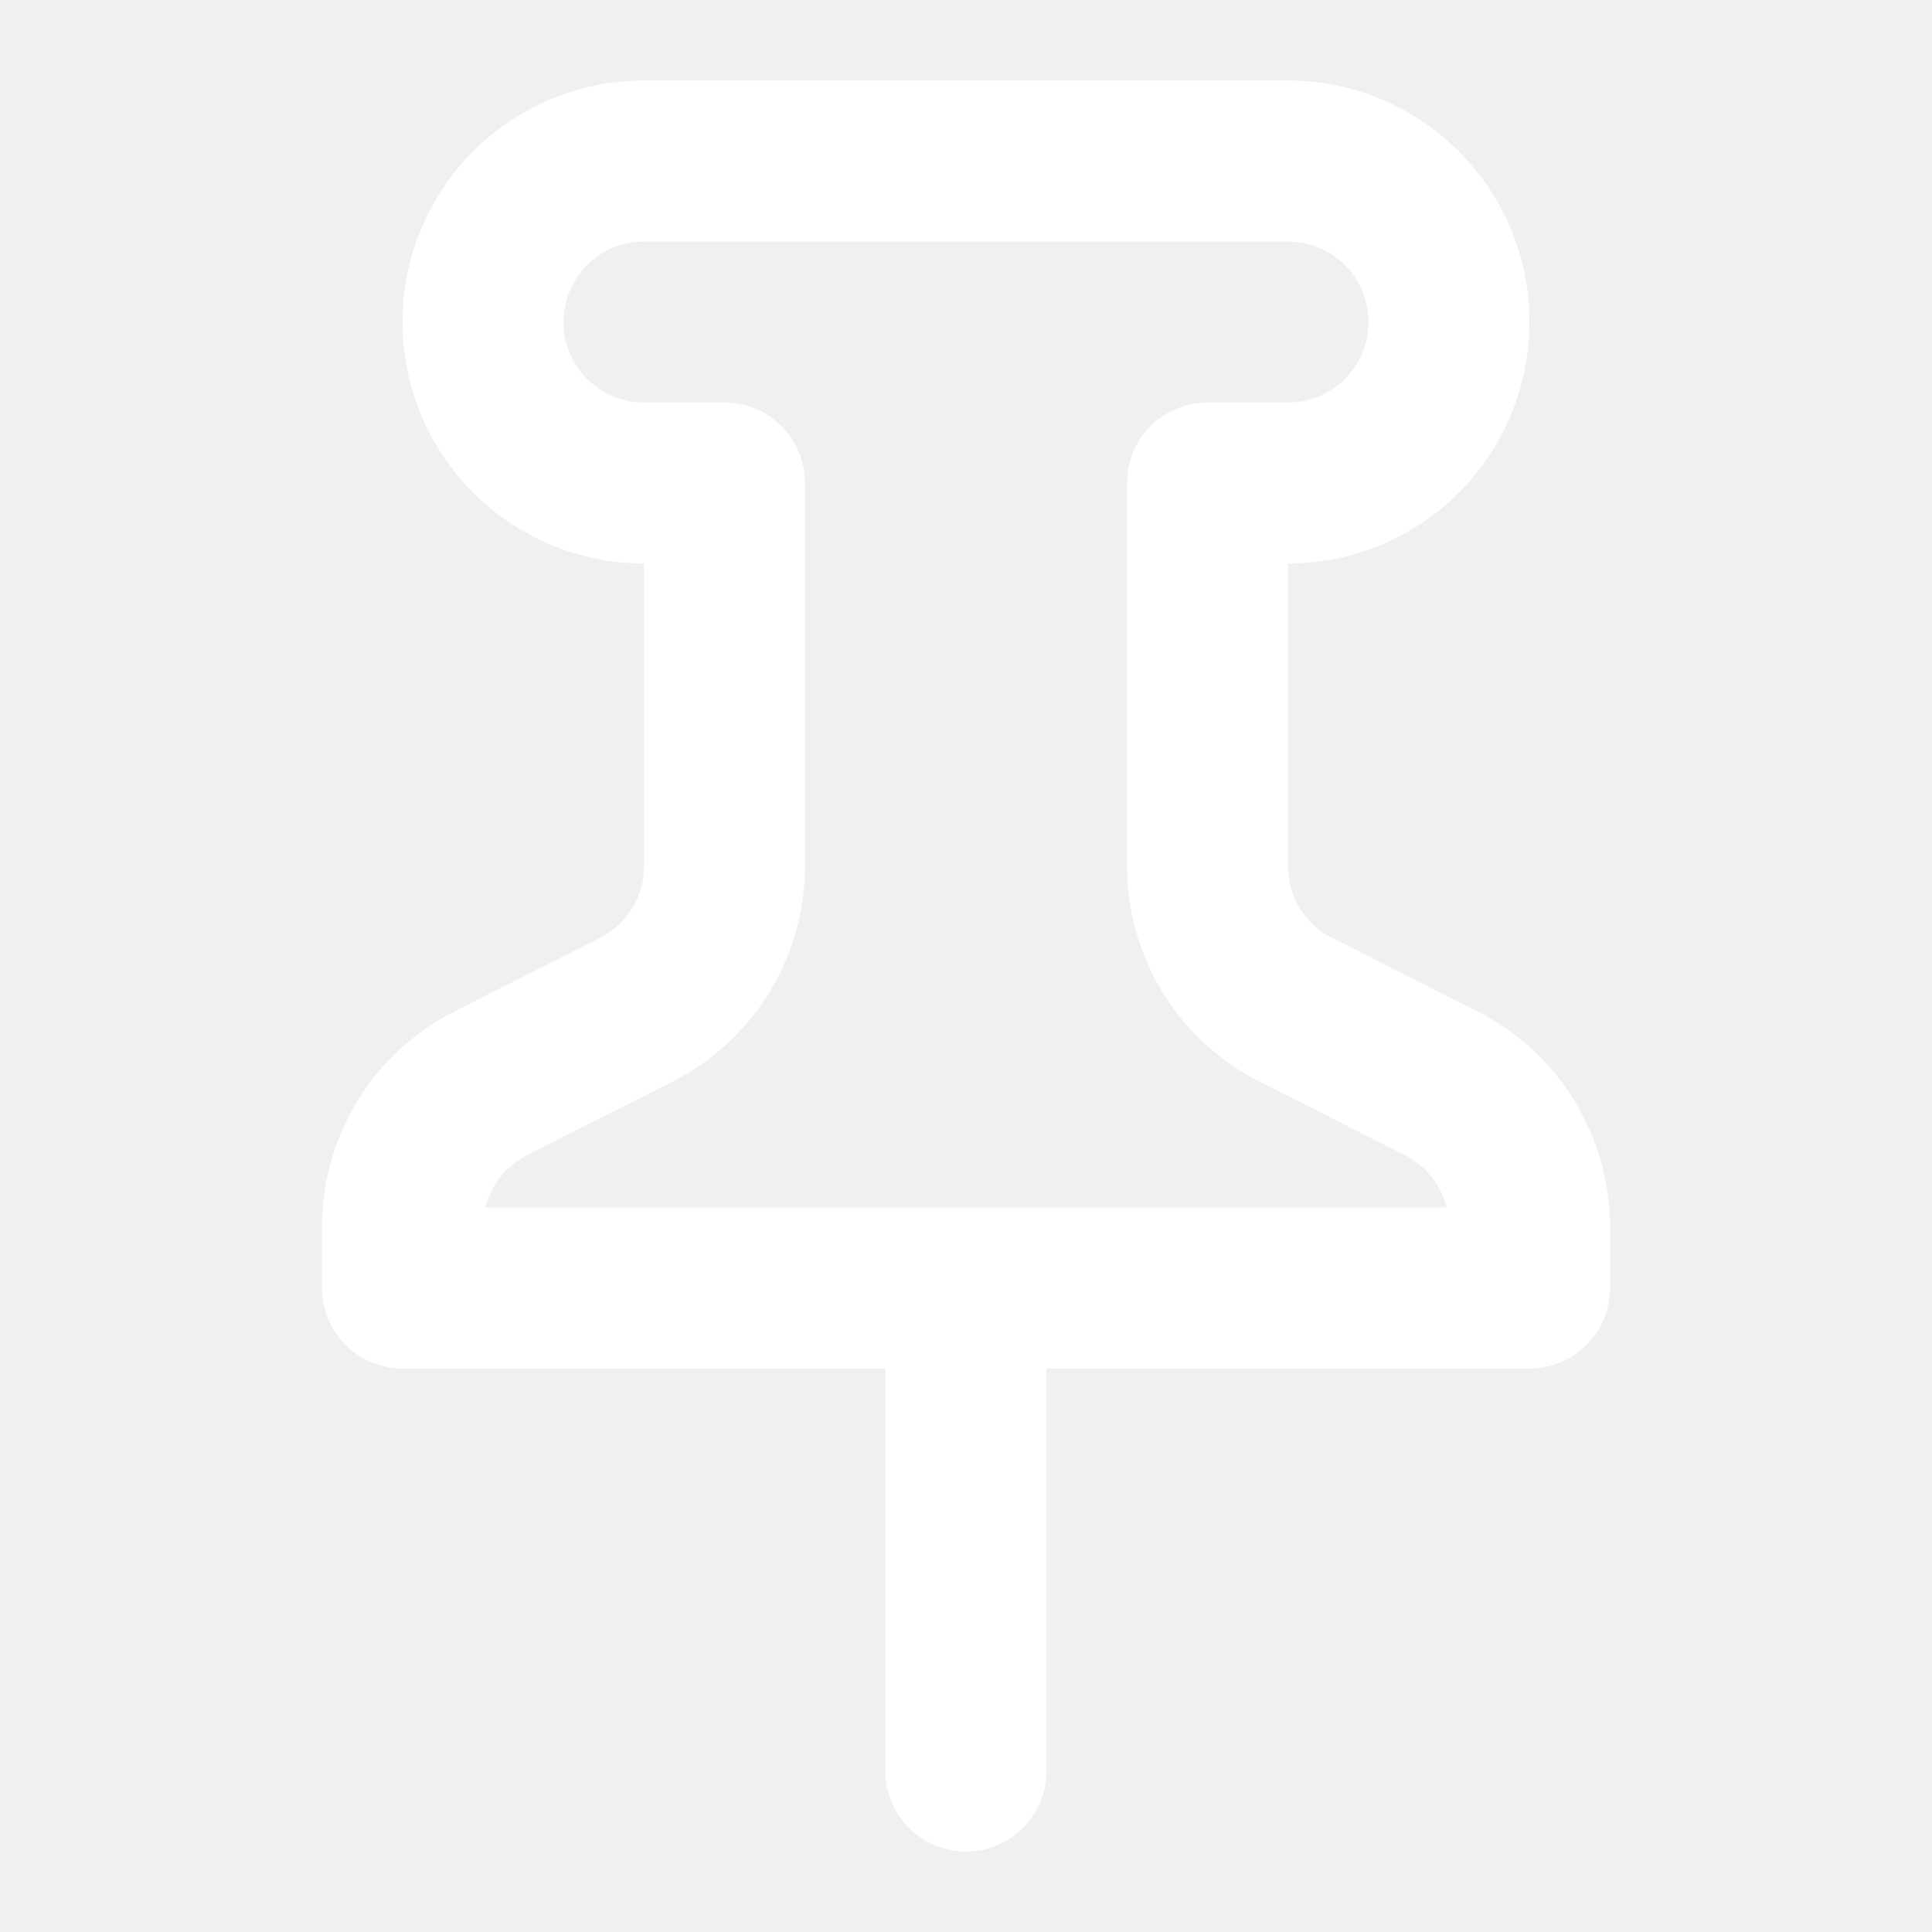
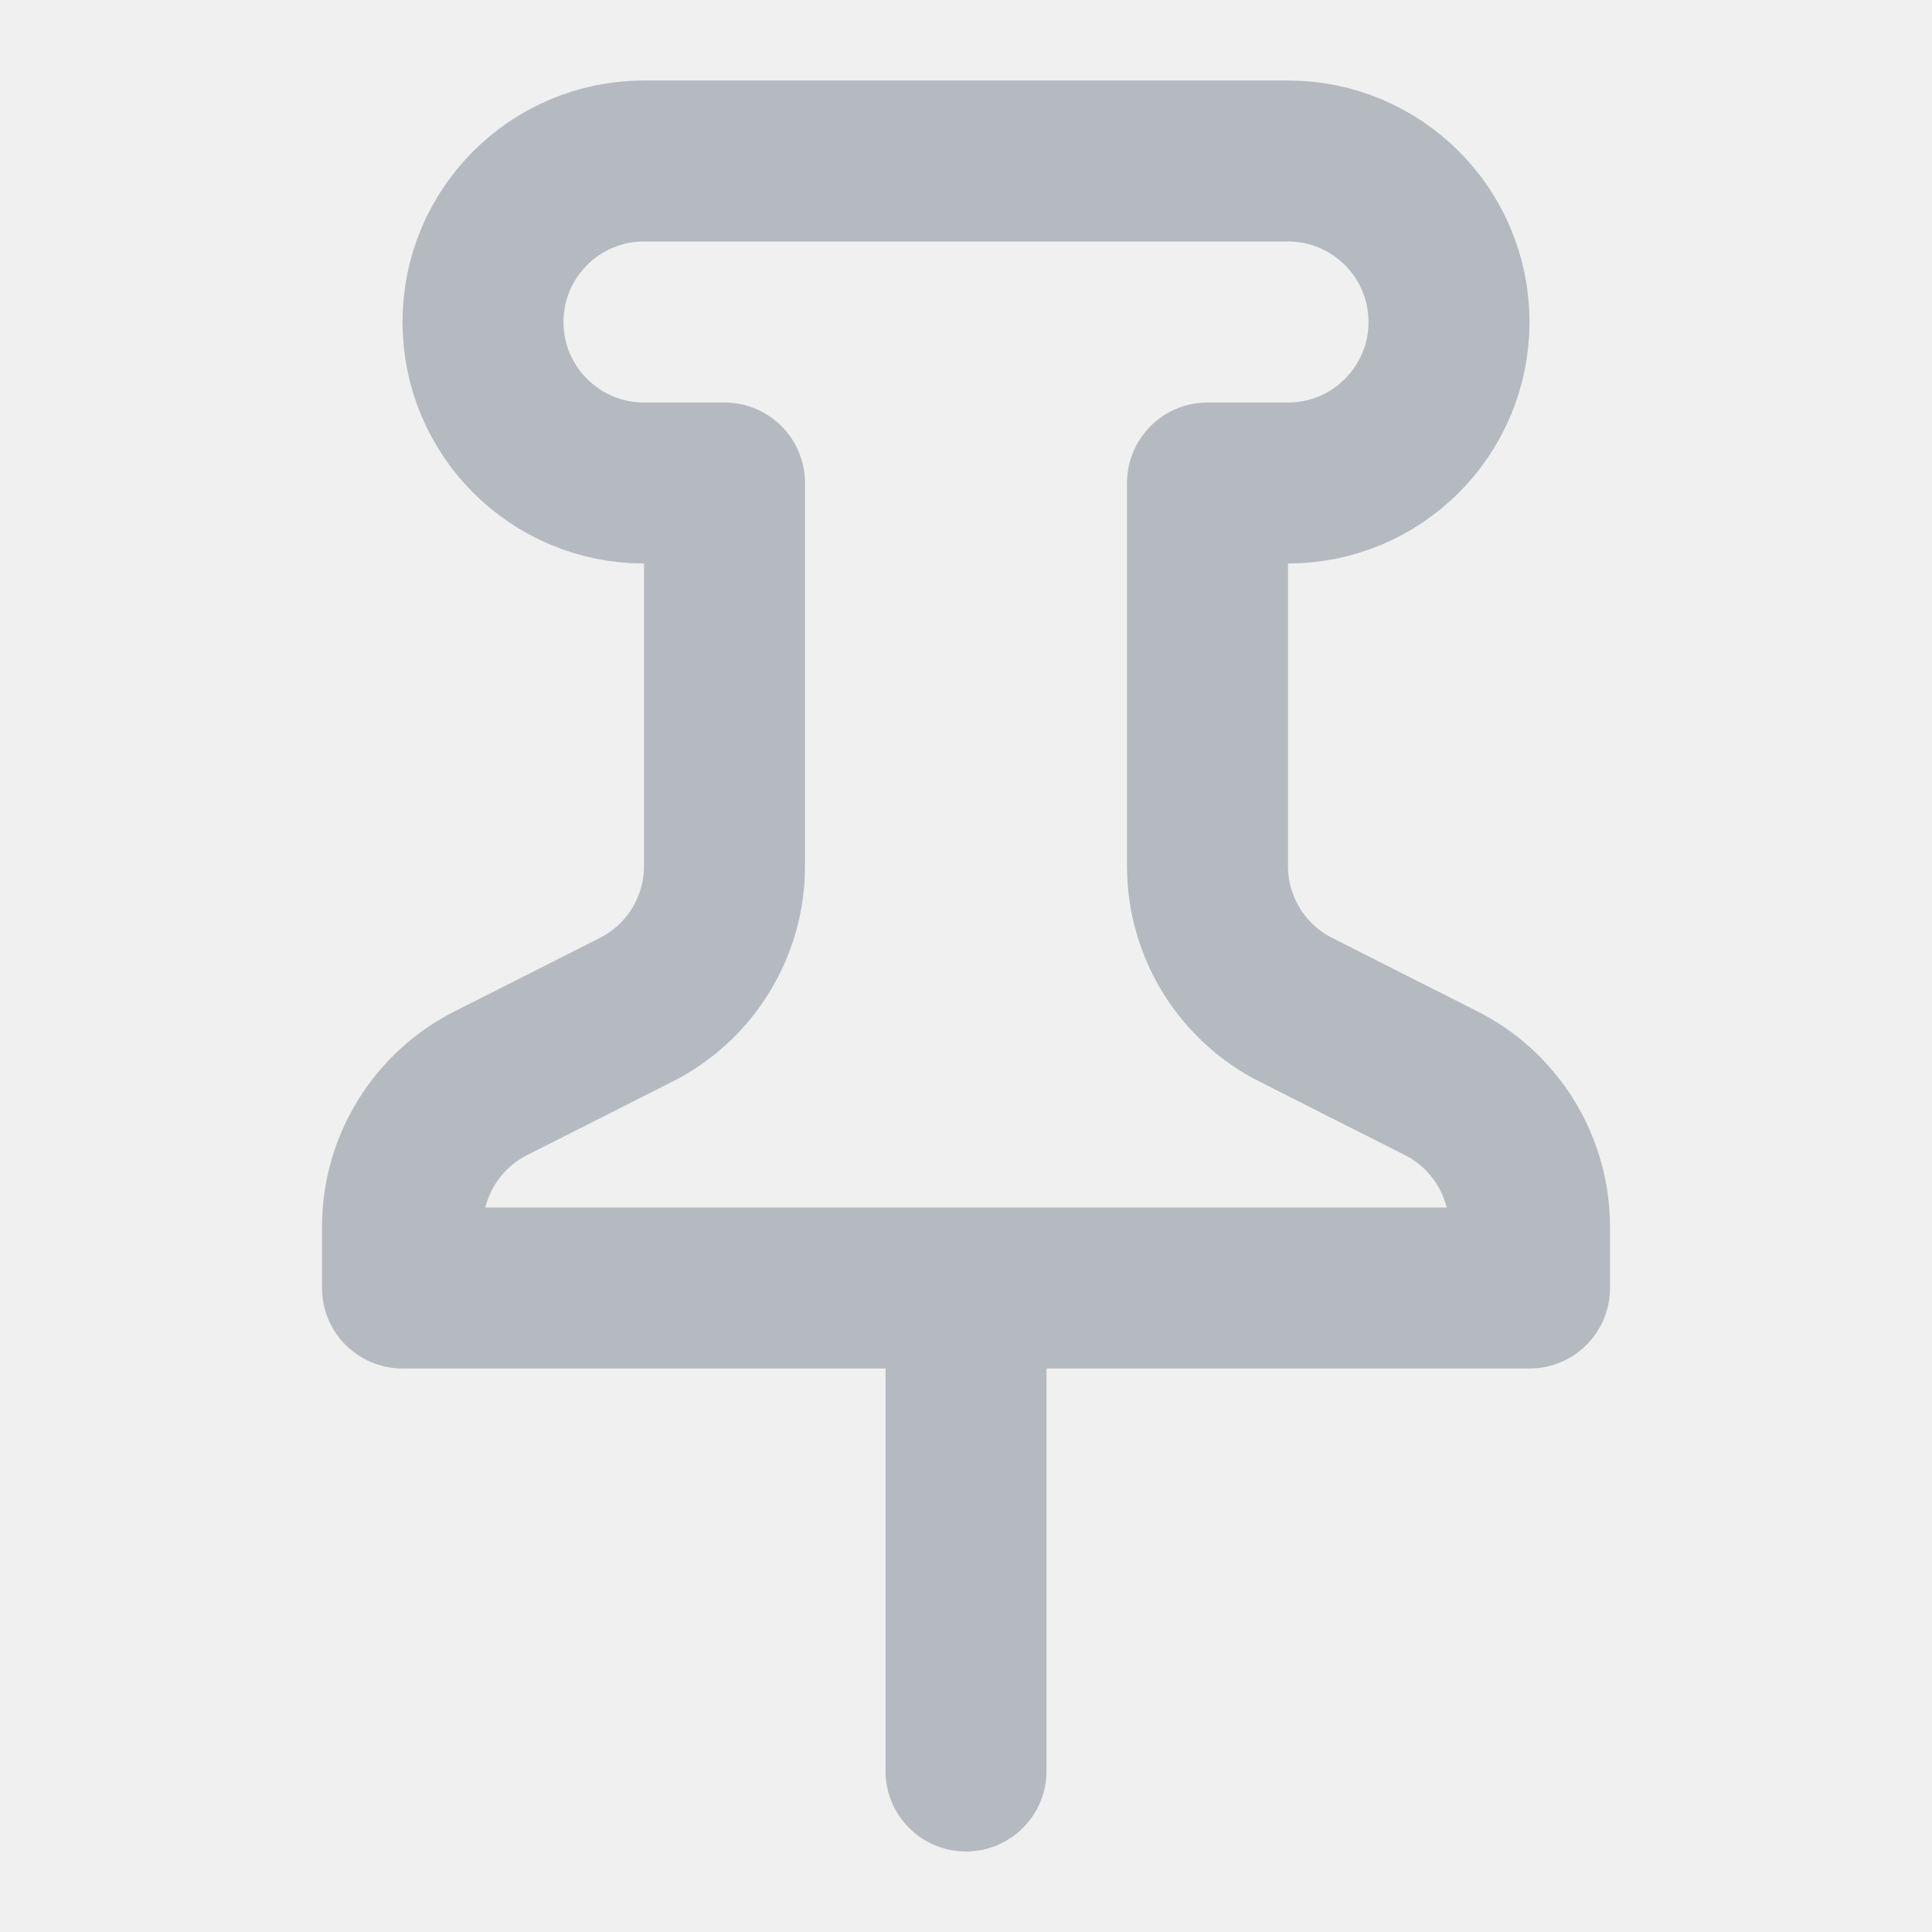
- <svg xmlns="http://www.w3.org/2000/svg" width="24" height="24" viewBox="0 0 24 24" fill="none" stroke="#ffffff" stroke-width="2" stroke-linecap="round" stroke-linejoin="round">
+ <svg xmlns="http://www.w3.org/2000/svg" width="24" height="24" viewBox="0 0 24 24" fill="none" stroke="#b5bac1" stroke-width="2" stroke-linecap="round" stroke-linejoin="round">
  <path d="M12 17v5" />
  <path d="M9 10.76a2 2 0 0 1-1.11 1.79l-1.78.9A2 2 0 0 0 5 15.24V16h14v-.76a2 2 0 0 0-1.11-1.79l-1.78-.9A2 2 0 0 1 15 10.76V6h1a2 2 0 0 0 0-4H8a2 2 0 0 0 0 4h1Z" />
</svg>
